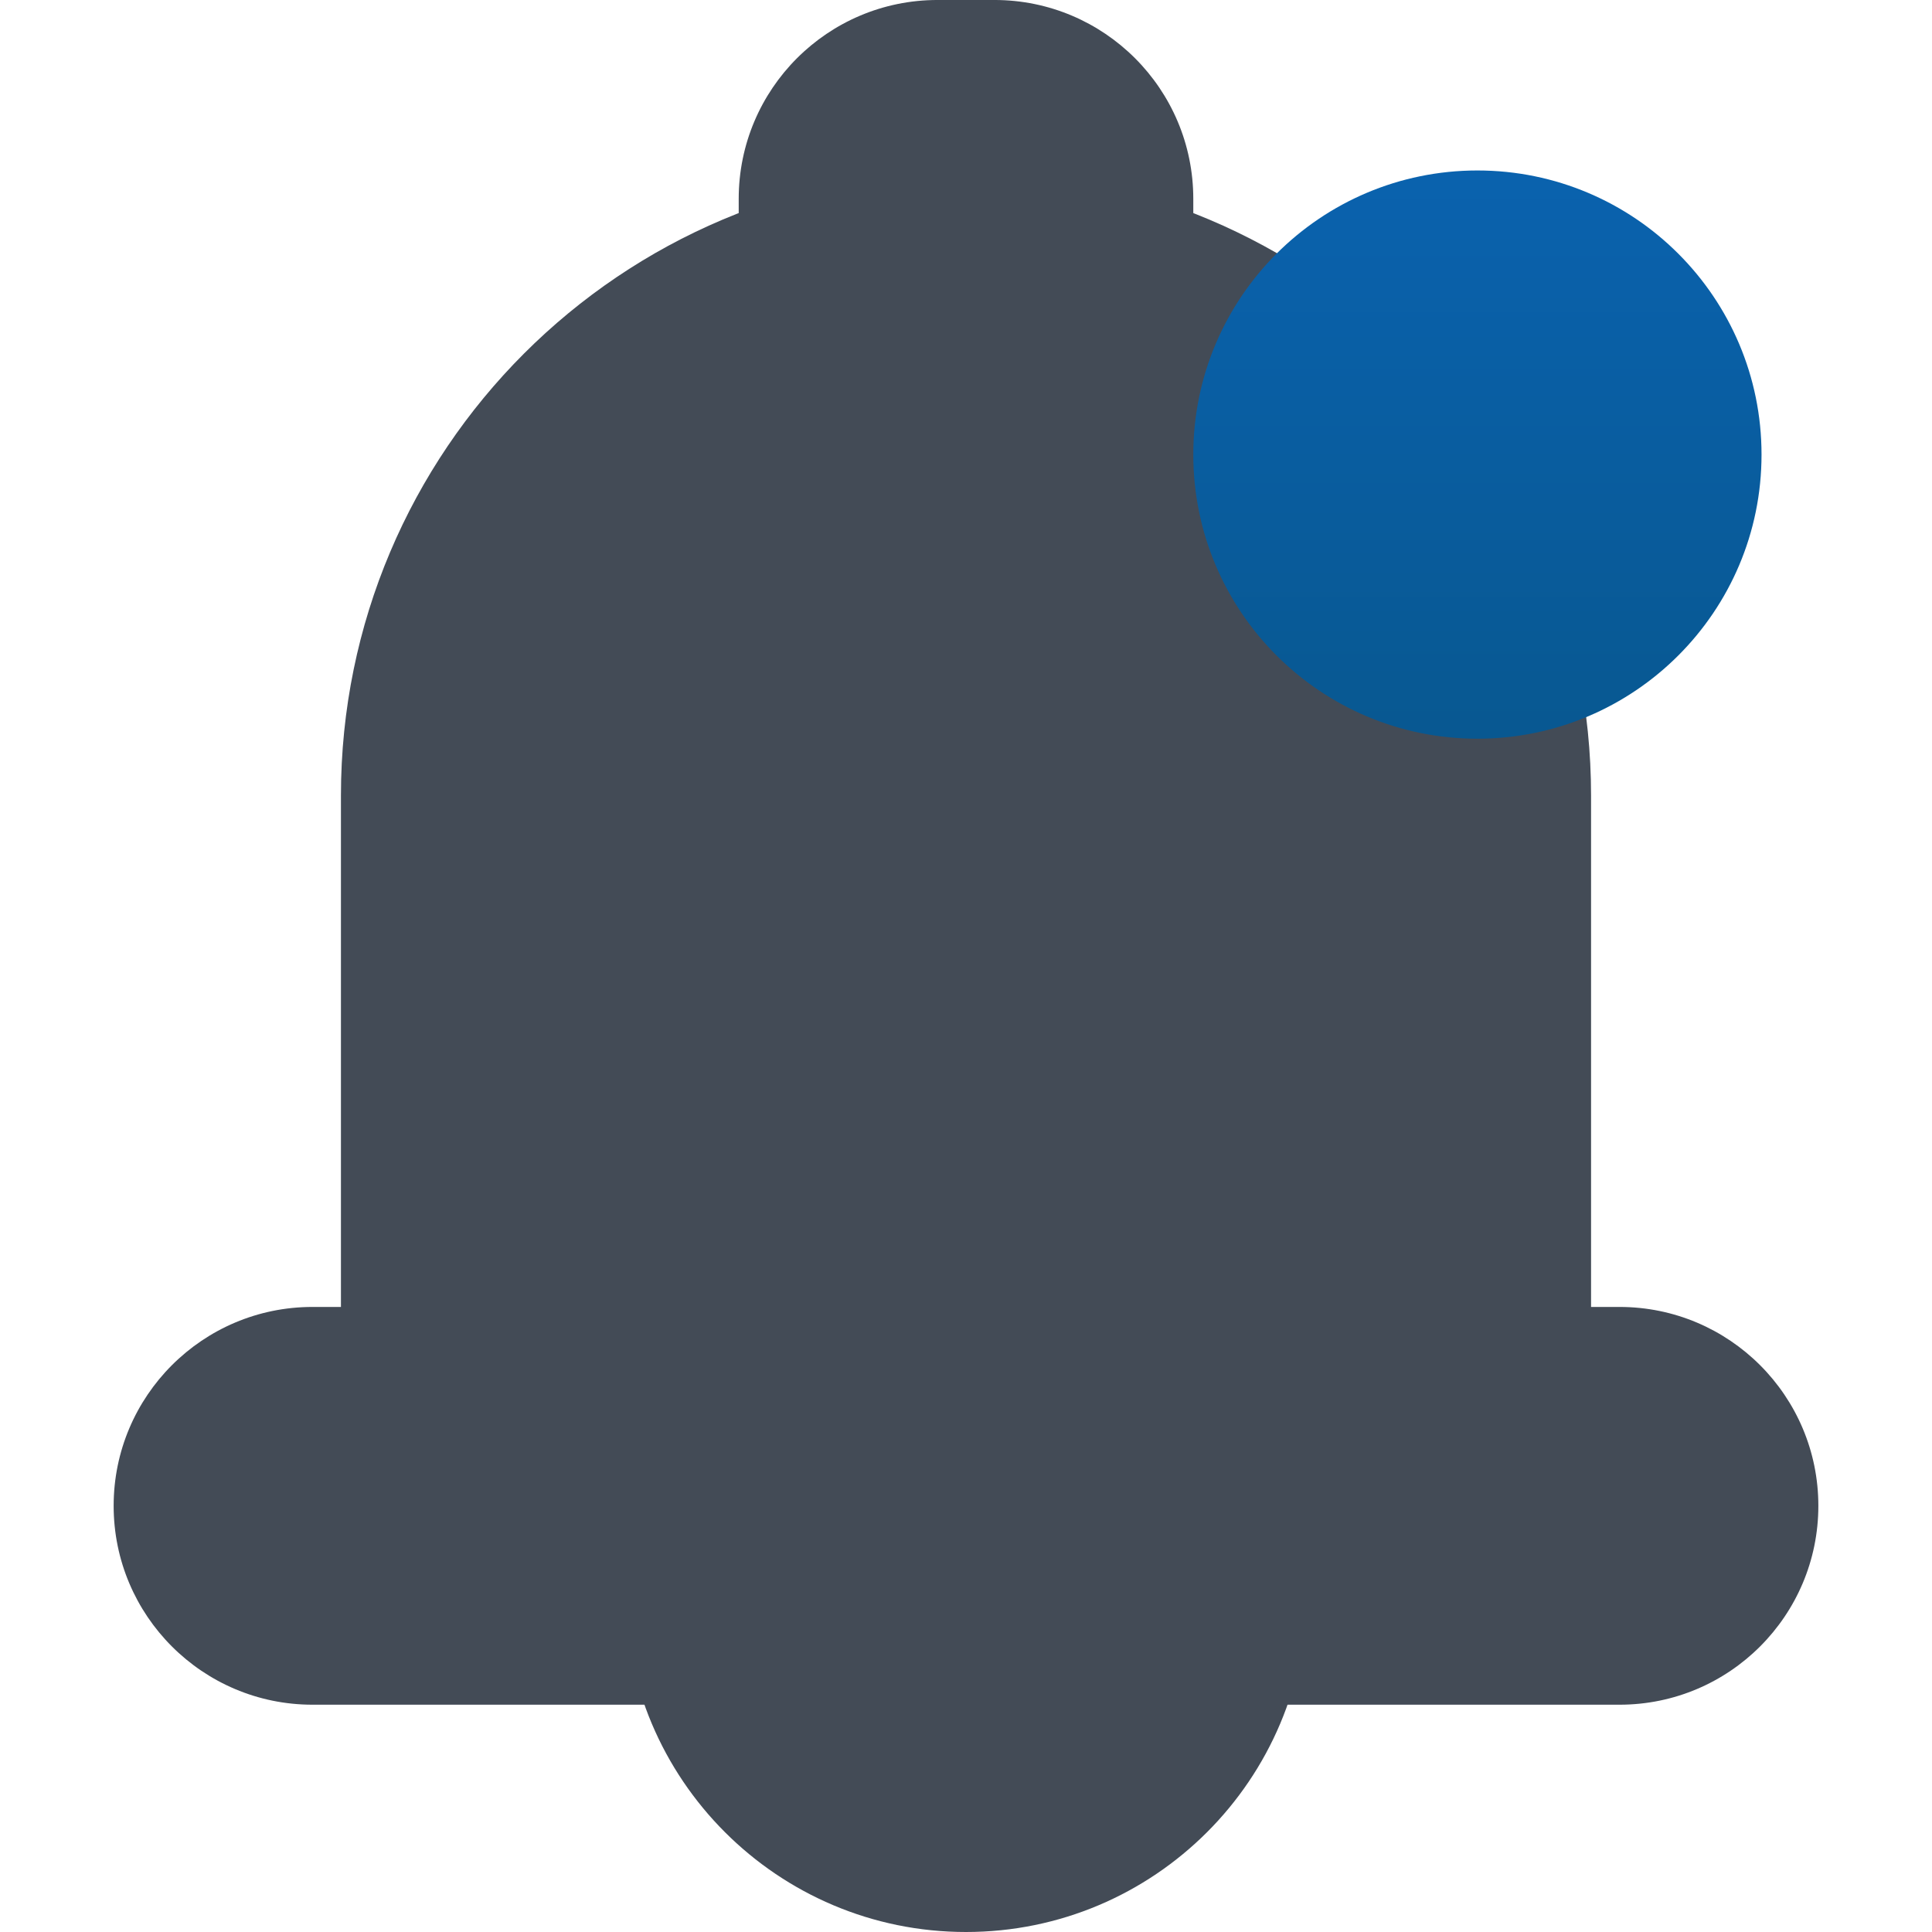
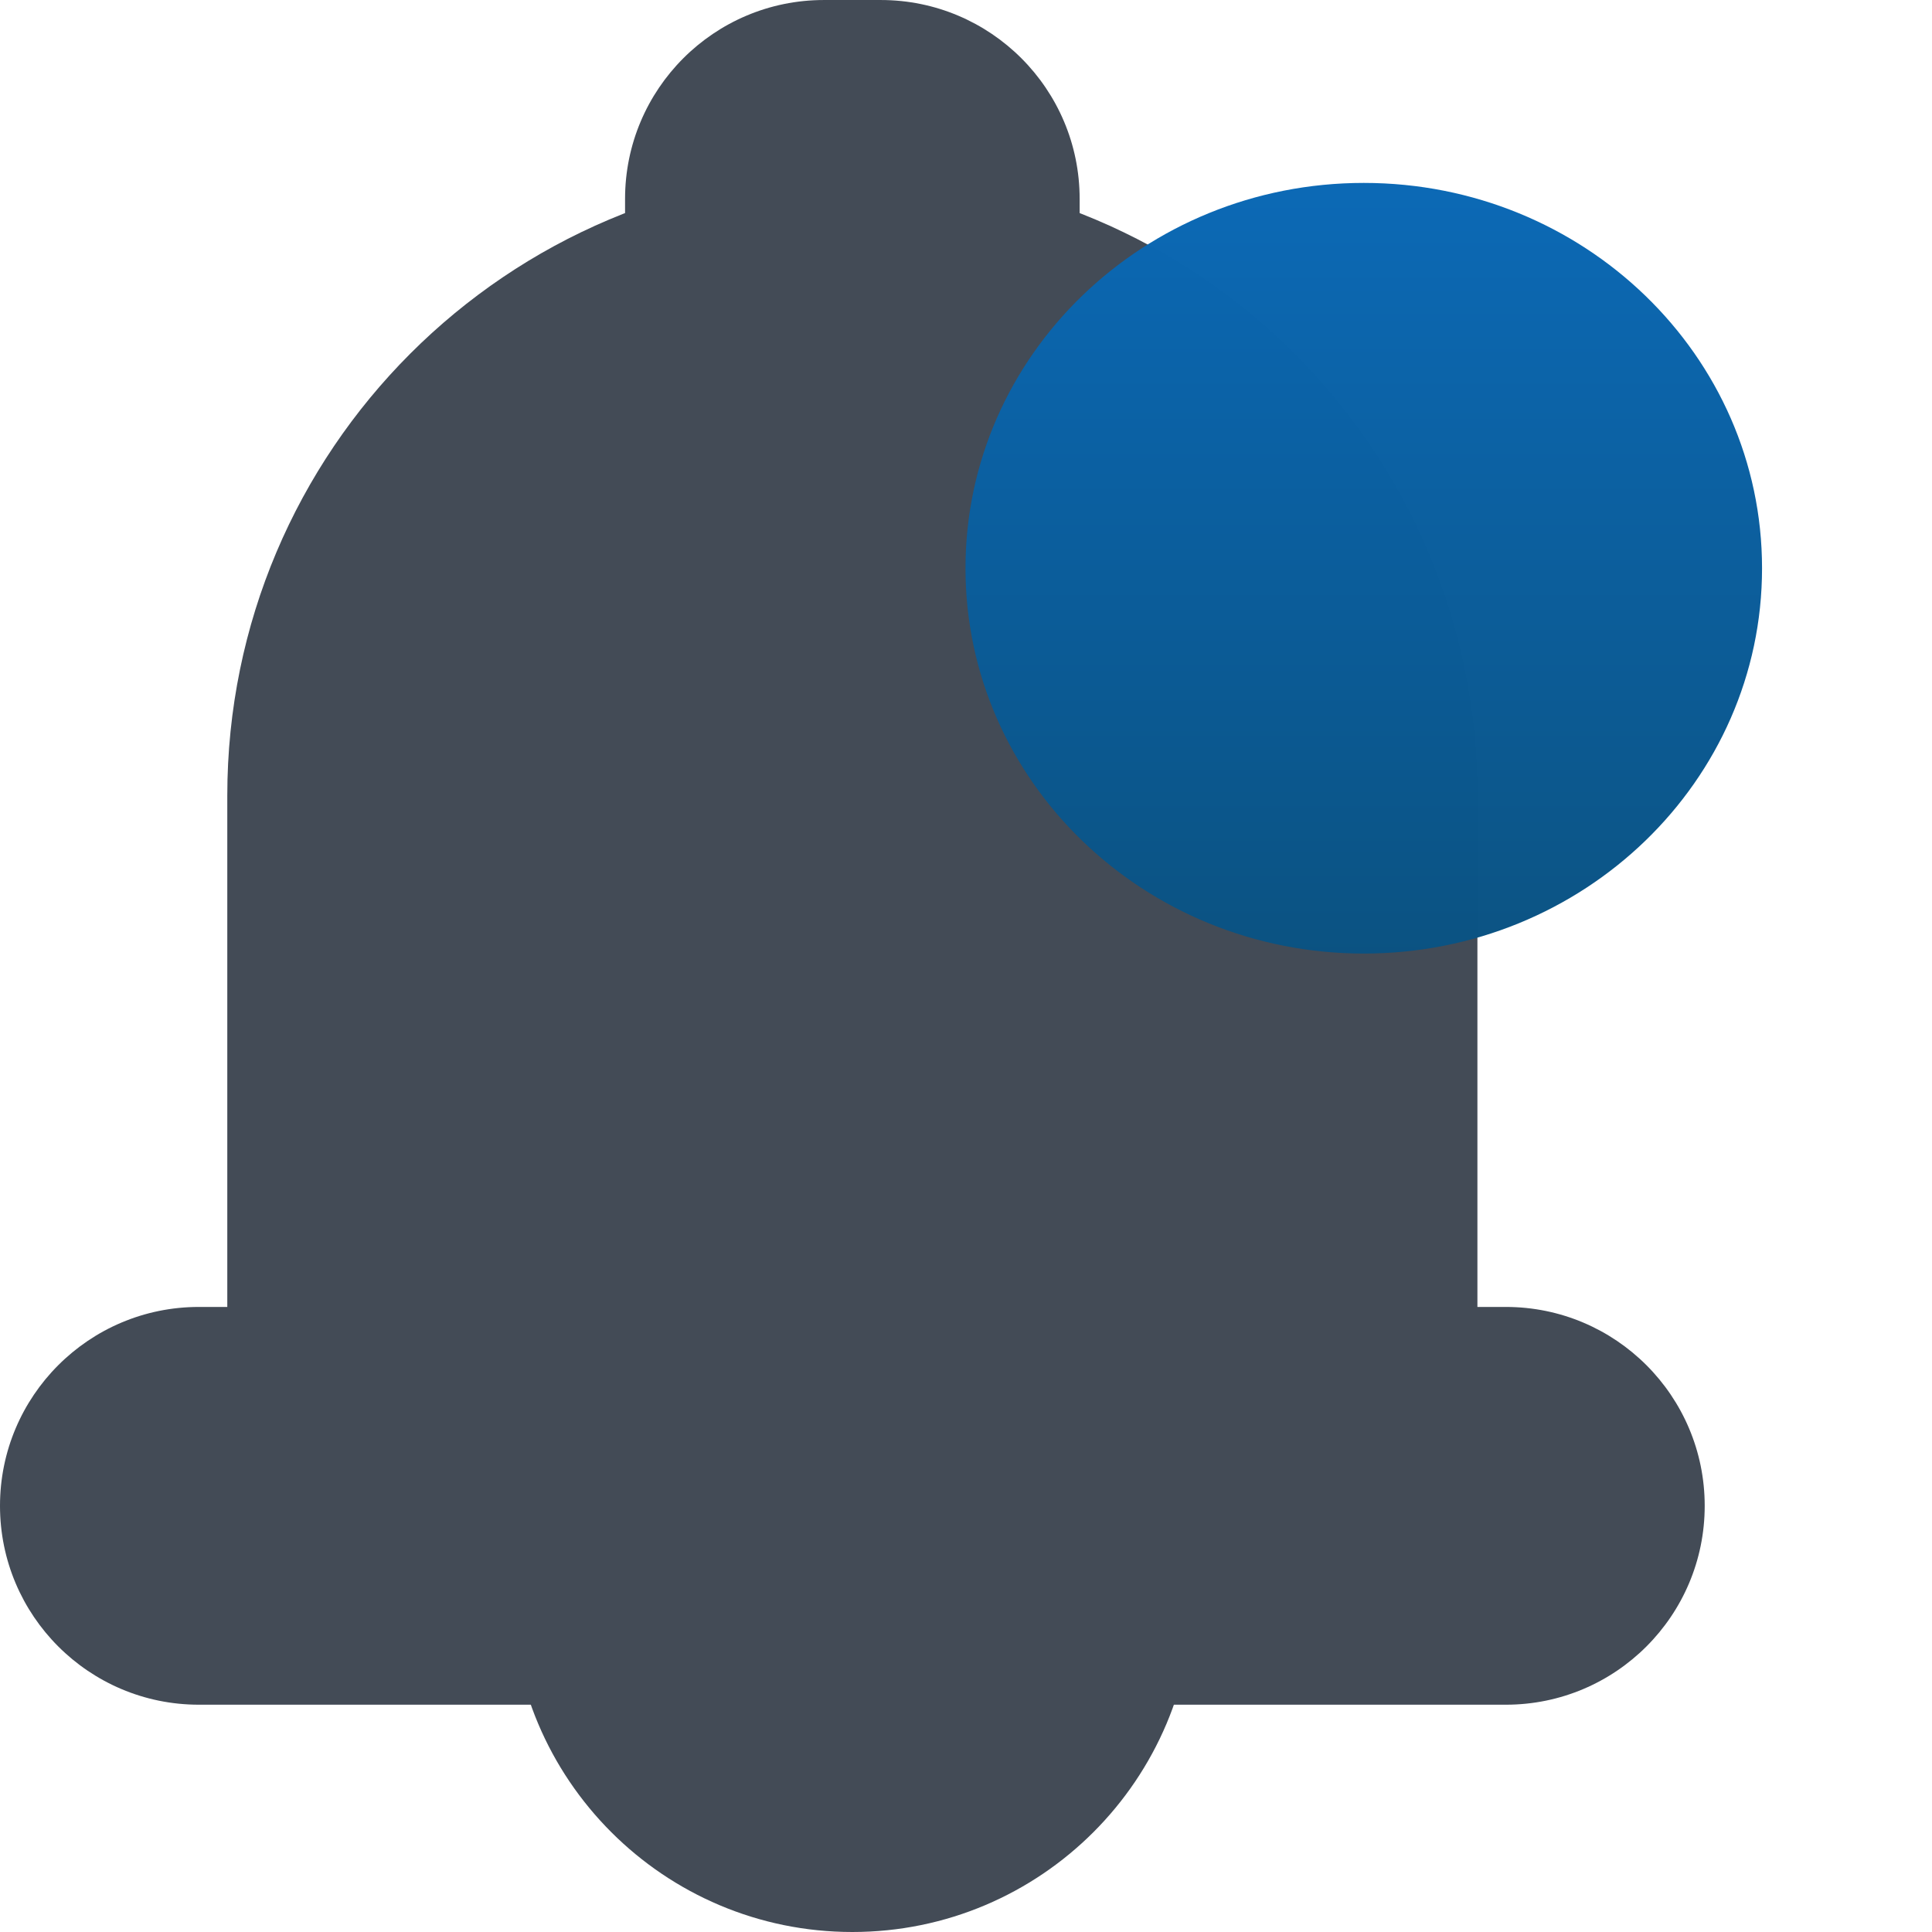
- <svg xmlns="http://www.w3.org/2000/svg" width="800px" height="800px" viewBox="-2 0 34 34" version="1.1" fill="#000000">
-   <g id="SVGRepo_bgCarrier" stroke-width="0" />
-   <g id="SVGRepo_tracerCarrier" stroke-linecap="round" stroke-linejoin="round" />
+ <svg xmlns="http://www.w3.org/2000/svg" width="34" height="34" fill="#000000" version="1.1">
  <g id="SVGRepo_iconCarrier">
    <defs>
-       <linearGradient x1="50%" y1="0%" x2="50%" y2="100%" id="linearGradient-1">
-         <stop stop-color="#434B56" offset="0%"> </stop>
-         <stop stop-color="#434B56" offset="100%"> </stop>
+       <linearGradient id="linearGradient-1" y2="100%" x2="50%" y1="0%" x1="50%">
+         <stop offset="0%" stop-color="#434B56" />
+         <stop offset="100%" stop-color="#434B56" />
      </linearGradient>
-       <linearGradient x1="50%" y1="0%" x2="50%" y2="100%" id="linearGradient-2">
-         <stop stop-color="#434B56" offset="0%"> </stop>
-         <stop stop-color="#434B56" offset="100%"> </stop>
+       <linearGradient id="linearGradient-2" y2="100%" x2="50%" y1="0%" x1="50%">
+         <stop offset="0%" stop-color="#434B56" />
+         <stop offset="100%" stop-color="#434B56" />
      </linearGradient>
-       <linearGradient x1="50%" y1="0%" x2="50%" y2="100%" id="linearGradient-3">
-         <stop stop-color="#434B56" offset="0%"> </stop>
-         <stop stop-color="#434B56" offset="100%"> </stop>
+       <linearGradient id="linearGradient-3" y2="100%" x2="50%" y1="0%" x1="50%">
+         <stop offset="0%" stop-color="#434B56" />
+         <stop offset="100%" stop-color="#434B56" />
      </linearGradient>
-       <linearGradient x1="50%" y1="0%" x2="50%" y2="100%" id="linearGradient-4">
-         <stop stop-color="#434B56" offset="0%"> </stop>
-         <stop stop-color="#434B56" offset="100%"> </stop>
+       <linearGradient id="linearGradient-4" y2="100%" x2="50%" y1="0%" x1="50%">
+         <stop offset="0%" stop-color="#434B56" />
+         <stop offset="100%" stop-color="#434B56" />
      </linearGradient>
-       <linearGradient x1="50%" y1="0%" x2="50%" y2="100%" id="linearGradient-5">
-         <stop stop-color="#0A62AE" offset="0%"> </stop>
-         <stop stop-color="#085891" offset="100%"> </stop>
+       <linearGradient spreadMethod="pad" y2="1" x2="0.5" y1="0" x1="0.5" id="svg_5">
+         <stop offset="0" stop-opacity="0.992" stop-color="#0a68b5" />
+         <stop offset="1" stop-opacity="0.992" stop-color="#0a5282" />
      </linearGradient>
    </defs>
-     <g id="icons" stroke="none" stroke-width="1" fill="none" fill-rule="evenodd">
-       <g id="ui-gambling-website-lined-icnos-casinoshunter" transform="translate(-1385, -1904)" fill-rule="nonzero">
-         <g id="4" transform="translate(50, 1871)">
-           <g id="notification" transform="translate(1335, 33)">
-             <path d="M26,24.69 L26,14 C26,7.925 21.075,3 15,3 C8.925,3 4,7.925 4,14 L4,24.69 L6,24.69 C8.686,24.69 11.686,24.69 15,24.69 C18.314,24.69 21.314,24.69 24,24.69 L26,24.69 Z" id="Path" fill="url(#linearGradient-1)"> </path>
-             <path d="M26.5,23 C28.433,23 30,24.567 30,26.5 C30,28.433 28.433,30 26.5,30 L3.5,30 C1.567,30 0,28.433 0,26.5 C0,24.567 1.567,23 3.5,23 L26.5,23 Z" id="Path" fill="url(#linearGradient-2)"> </path>
-             <path d="M21,34 C21,30.686 18.314,28 15,28 C11.686,28 9,30.686 9,34 L21,34 Z" id="Oval" fill="url(#linearGradient-3)" transform="translate(15, 31) rotate(-180) translate(-15, -31) "> </path>
-             <path d="M17,2.13162821e-14 L13,2.13162821e-14 L11,2.13162821e-14 L11,1.563 C11,3.496 12.567,5.063 14.5,5.063 L15.5,5.063 C17.433,5.063 19,3.496 19,1.563 L19,2.13162821e-14 L17,2.13162821e-14 Z" id="Rectangle-Copy-11" fill="url(#linearGradient-4)" transform="translate(15, 2.531401) rotate(-180) translate(-15, -2.531401) "> </path>
-             <path d="M24,3 C21.239,3 19,5.239 19,8 C19,10.761 21.239,13 24,13 C26.761,13 29,10.761 29,8 C29,5.239 26.761,3 24,3 Z" id="Path" fill="url(#linearGradient-5)"> </path>
+     <g fill-rule="evenodd" fill="none" id="icons">
+       <g fill-rule="nonzero" id="ui-gambling-website-lined-icnos-casinoshunter">
+         <g id="4">
+           <g id="notification">
+             <path fill="url(#linearGradient-1)" id="Path" d="m26,24.69l0,-10.69c0,-6.075 -4.925,-11 -11,-11c-6.075,0 -11,4.925 -11,11l0,10.69l2,0c2.686,0 5.686,0 9,0c3.314,0 6.314,0 9,0l2,0z" />
+             <path fill="url(#linearGradient-2)" id="Path" d="m26.5,23c1.933,0 3.5,1.567 3.5,3.5c0,1.933 -1.567,3.5 -3.5,3.5l-23,0c-1.933,0 -3.5,-1.567 -3.5,-3.5c0,-1.933 1.567,-3.5 3.5,-3.5l23,0z" />
+             <path transform="rotate(-180 15 31) translate(-15 -31)" fill="url(#linearGradient-3)" id="Oval" d="m36,65c0,-3.314 -2.686,-6 -6,-6c-3.314,0 -6,2.686 -6,6l12,0z" />
+             <path transform="rotate(-180 15 2.5314) translate(-15 -2.5314)" fill="url(#linearGradient-4)" id="Rectangle-Copy-11" d="m32,2.531l-4,0l-2,0l0,1.563c0,1.933 1.567,3.5 3.5,3.5l1,0c1.933,0 3.5,-1.567 3.5,-3.5l0,-1.563l-2,0z" />
+             <path transform="translate(1335 33) translate(50 1871) translate(-1385 -1904)" fill="url(#linearGradient-5)" id="Path" d="m24,3c-2.761,0 -5,2.239 -5,5c0,2.761 2.239,5 5,5c2.761,0 5,-2.239 5,-5c0,-2.761 -2.239,-5 -5,-5z" />
          </g>
        </g>
      </g>
    </g>
  </g>
+   <g>
+     <g stroke-width="0" id="SVGRepo_bgCarrier" />
+     <g stroke-linejoin="round" stroke-linecap="round" id="SVGRepo_tracerCarrier" />
+     <ellipse stroke="#0a62ae" stroke-width="0" ry="6.781" rx="7.009" id="svg_1" cy="10" cx="24" fill="url(#svg_5)" />
+   </g>
</svg>
